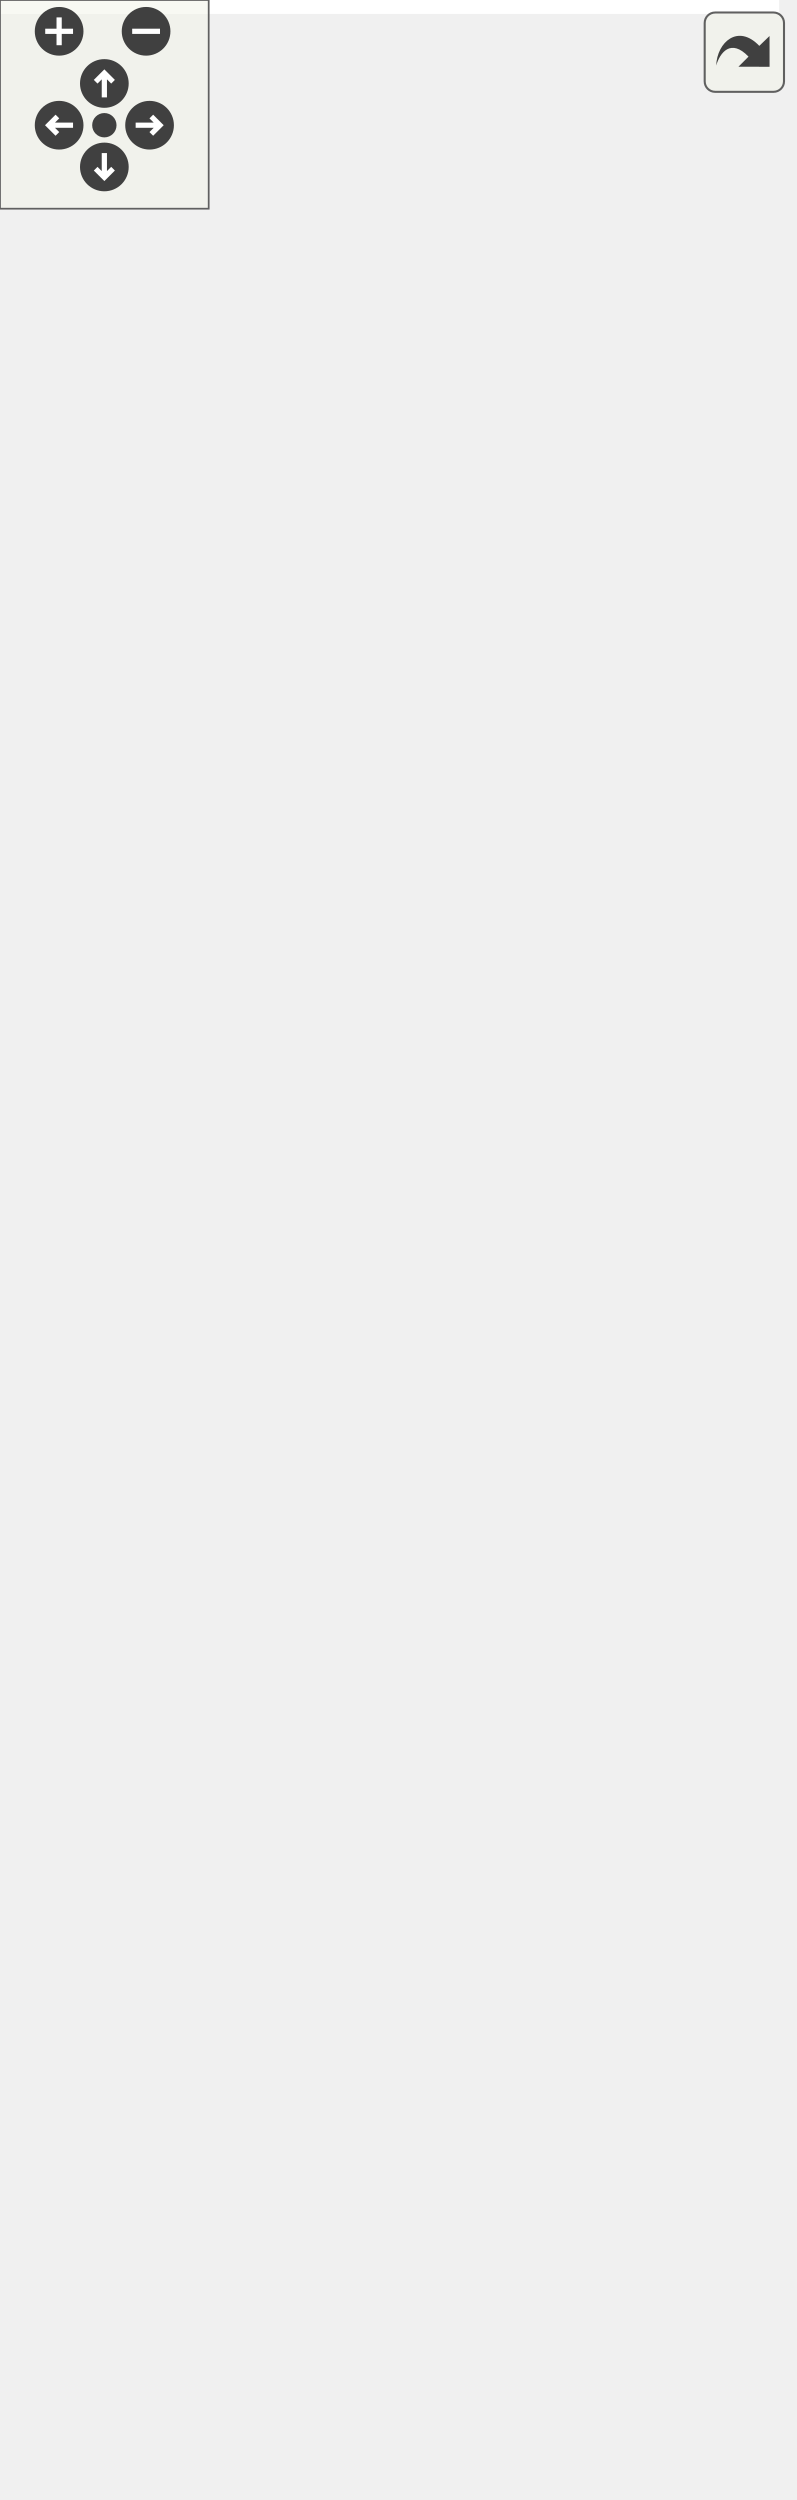
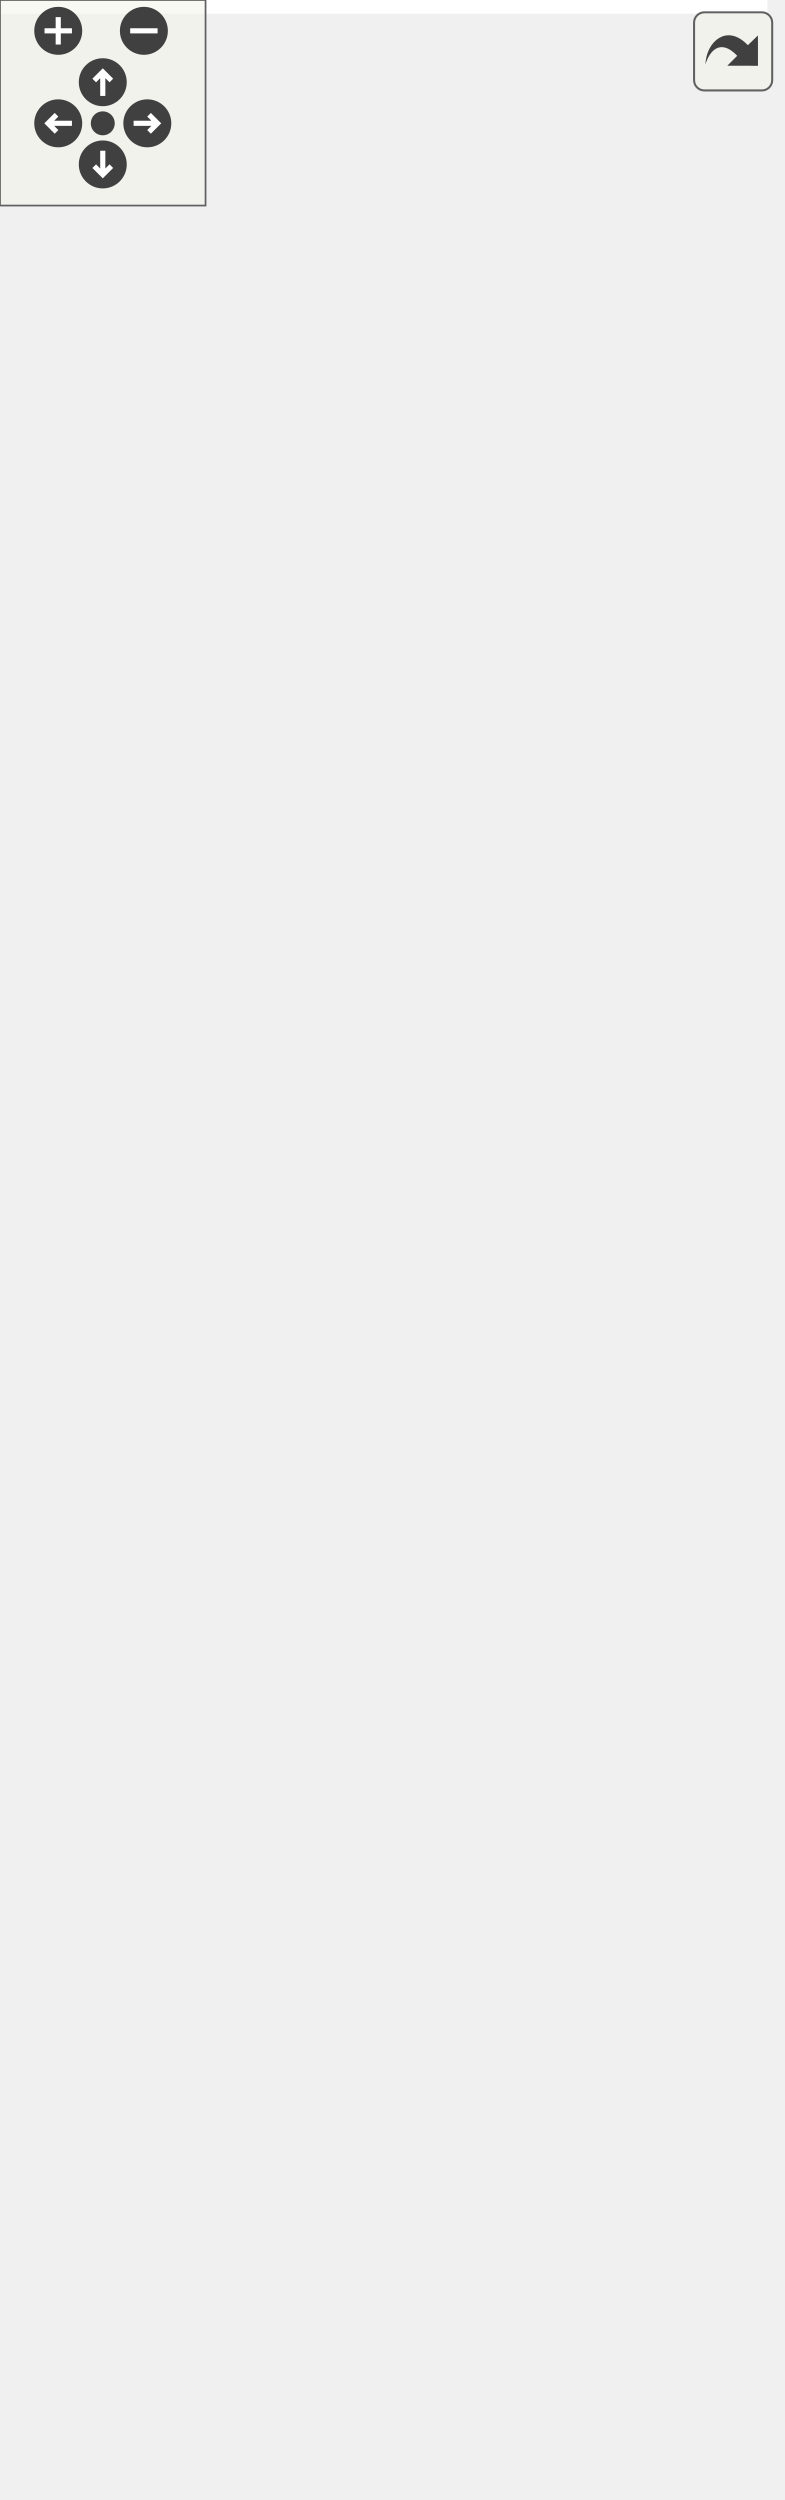
<svg xmlns="http://www.w3.org/2000/svg" xmlns:xlink="http://www.w3.org/1999/xlink" id="main" version="1.1" xml:space="preserve">
  <style type="text/css">
.edge:hover path { stroke: red; }
.edge:hover polygon { stroke: red; fill: red; }
</style>
  <defs>
    <circle id="rim" cx="0" cy="0" r="7" />
    <circle id="rim2" cx="0" cy="0" r="3.5" />
    <g id="zoomPlus">
      <use xlink:href="#rim" fill="#404040">
        <set attributeName="fill" to="#808080" begin="zoomplus.mouseover" end="zoomplus.mouseout" />
      </use>
      <path d="M-4,0h8M0,-4v8" fill="none" stroke="white" stroke-width="1.5" pointer-events="none" />
    </g>
    <g id="zoomMin">
      <use xlink:href="#rim" fill="#404040">
        <set attributeName="fill" to="#808080" begin="zoomminus.mouseover" end="zoomminus.mouseout" />
      </use>
      <path d="M-4,0h8" fill="none" stroke="white" stroke-width="1.5" pointer-events="none" />
    </g>
    <g id="dirArrow">
      <path fill="none" stroke="white" stroke-width="1.5" d="M0,-3.0v7 M-2.5,-0.5L0,-3.0L2.5,-0.5" />
    </g>
    <g id="resetDef">
      <use xlink:href="#rim2" fill="#404040">
        <set attributeName="fill" to="#808080" begin="reset.mouseover" end="reset.mouseout" />
      </use>
    </g>
  </defs>
  <svg id="graph" class="graph">
    <g id="viewport">
-       <polygon fill="#ffffff" stroke="transparent" points="-4,4 -4,-658 224,-658 224,4 -4,4" />
+       <polygon fill="#ffffff" stroke="transparent" points="-4,4 -4,-669 224,-669 224,4 -4,4" />
      <g id="node1" class="node">
        <polygon fill="#bfbfbf" stroke="#000000" points="73.5,-116.5 73.5,-195.5 151.5,-195.5 151.5,-116.5 73.5,-116.5" />
        <text text-anchor="middle" x="112.5" y="-183.5" font-family="Helvetica,sans-Serif" font-size="10.00" fill="#000000">StaDump</text>
        <polyline fill="none" stroke="#000000" points="73.5,-176.5 151.5,-176.5 " />
        <text text-anchor="start" x="81.5" y="-164.5" font-family="Helvetica,sans-Serif" font-size="10.00" fill="#000000"># timestep</text>
        <text text-anchor="start" x="81.5" y="-153.5" font-family="Helvetica,sans-Serif" font-size="10.00" fill="#000000"># filepath</text>
        <polyline fill="none" stroke="#000000" points="73.5,-146.5 151.5,-146.5 " />
        <text text-anchor="start" x="81.5" y="-134.5" font-family="Helvetica,sans-Serif" font-size="10.00" fill="#000000">+ StaDump()</text>
        <text text-anchor="start" x="81.5" y="-123.5" font-family="Helvetica,sans-Serif" font-size="10.00" fill="#000000">+ ~StaDump()</text>
      </g>
      <g id="node5" class="node">
        <g id="a_node5">
          <a xlink:href="classStaDumpAtoms.html" target="_top" xlink:title="StaDumpAtoms reads a Lammps' dump file and sets properties for atoms. ">
            <polygon fill="#ffffff" stroke="#000000" points="0,-.5 0,-79.5 107,-79.5 107,-.5 0,-.5" />
            <text text-anchor="middle" x="53.5" y="-67.5" font-family="Helvetica,sans-Serif" font-size="10.00" fill="#000000">StaDumpAtoms</text>
            <polyline fill="none" stroke="#000000" points="0,-60.5 107,-60.5 " />
            <text text-anchor="middle" x="53.5" y="-48.5" font-family="Helvetica,sans-Serif" font-size="10.00" fill="#000000"> </text>
            <polyline fill="none" stroke="#000000" points="0,-41.5 107,-41.5 " />
            <text text-anchor="start" x="8" y="-29.5" font-family="Helvetica,sans-Serif" font-size="10.00" fill="#000000">+ ~StaDumpAtoms()</text>
            <text text-anchor="start" x="8" y="-18.5" font-family="Helvetica,sans-Serif" font-size="10.00" fill="#000000">+ StaDump()</text>
            <text text-anchor="start" x="8" y="-7.5" font-family="Helvetica,sans-Serif" font-size="10.00" fill="#000000"># compute_impl()</text>
          </a>
        </g>
      </g>
      <g id="edge4" class="edge">
        <path fill="none" stroke="#191970" d="M87.763,-107.365C83.094,-98.185 78.261,-88.682 73.749,-79.812" />
        <polygon fill="none" stroke="#191970" points="84.707,-109.077 92.361,-116.404 90.947,-105.904 84.707,-109.077" />
      </g>
      <g id="node6" class="node">
        <g id="a_node6">
          <a xlink:href="classStaDumpBox.html" target="_top" xlink:title="StaDumpBox reads a Lammps' dump file and sets properties for simulation box. ">
            <polygon fill="#ffffff" stroke="#000000" points="125,-.5 125,-79.5 220,-79.5 220,-.5 125,-.5" />
            <text text-anchor="middle" x="172.5" y="-67.5" font-family="Helvetica,sans-Serif" font-size="10.00" fill="#000000">StaDumpBox</text>
            <polyline fill="none" stroke="#000000" points="125,-60.5 220,-60.5 " />
            <text text-anchor="middle" x="172.5" y="-48.5" font-family="Helvetica,sans-Serif" font-size="10.00" fill="#000000"> </text>
            <polyline fill="none" stroke="#000000" points="125,-41.5 220,-41.5 " />
            <text text-anchor="start" x="133" y="-29.5" font-family="Helvetica,sans-Serif" font-size="10.00" fill="#000000">+ ~StaDumpBox()</text>
            <text text-anchor="start" x="133" y="-18.5" font-family="Helvetica,sans-Serif" font-size="10.00" fill="#000000">+ StaDump()</text>
            <text text-anchor="start" x="133" y="-7.5" font-family="Helvetica,sans-Serif" font-size="10.00" fill="#000000"># compute_impl()</text>
          </a>
        </g>
      </g>
      <g id="edge5" class="edge">
        <path fill="none" stroke="#191970" d="M137.656,-107.365C142.405,-98.185 147.32,-88.682 151.908,-79.812" />
        <polygon fill="none" stroke="#191970" points="134.466,-105.914 132.981,-116.404 140.684,-109.13 134.466,-105.914" />
      </g>
      <g id="node2" class="node">
        <g id="a_node2">
          <a xlink:href="classStarter.html" target="_top" xlink:title="Starter sets some properties to an empty Element object. ">
            <polygon fill="#ffffff" stroke="#000000" points="63.5,-232.5 63.5,-322.5 161.5,-322.5 161.5,-232.5 63.5,-232.5" />
            <text text-anchor="middle" x="112.5" y="-310.5" font-family="Helvetica,sans-Serif" font-size="10.00" fill="#000000">Starter</text>
            <polyline fill="none" stroke="#000000" points="63.5,-303.5 161.5,-303.5 " />
            <text text-anchor="start" x="71.5" y="-291.5" font-family="Helvetica,sans-Serif" font-size="10.00" fill="#000000"># do_sorting_by_id</text>
            <polyline fill="none" stroke="#000000" points="63.5,-284.5 161.5,-284.5 " />
            <text text-anchor="start" x="71.5" y="-272.5" font-family="Helvetica,sans-Serif" font-size="10.00" fill="#000000">+ ~Starter()</text>
            <text text-anchor="start" x="71.5" y="-261.5" font-family="Helvetica,sans-Serif" font-size="10.00" fill="#000000">+ compute()</text>
            <text text-anchor="start" x="71.5" y="-250.5" font-family="Helvetica,sans-Serif" font-size="10.00" fill="#000000">+ Updater()</text>
            <text text-anchor="start" x="71.5" y="-239.5" font-family="Helvetica,sans-Serif" font-size="10.00" fill="#000000">- sort_by_id()</text>
          </a>
        </g>
      </g>
      <g id="edge1" class="edge">
        <path fill="none" stroke="#191970" d="M112.5,-222.254C112.5,-213.296 112.5,-204.176 112.5,-195.684" />
        <polygon fill="none" stroke="#191970" points="109,-222.258 112.5,-232.258 116,-222.258 109,-222.258" />
      </g>
      <g id="node3" class="node">
        <g id="a_node3">
          <a xlink:href="classUpdater.html" target="_top" xlink:title="Updater is an abstract class to update data held by an Element object. ">
-             <polygon fill="#ffffff" stroke="#000000" points="47.5,-359.5 47.5,-548.5 177.5,-548.5 177.5,-359.5 47.5,-359.5" />
-             <text text-anchor="middle" x="112.5" y="-536.5" font-family="Helvetica,sans-Serif" font-size="10.00" fill="#000000">Updater</text>
-             <polyline fill="none" stroke="#000000" points="47.5,-529.5 177.5,-529.5 " />
-             <text text-anchor="start" x="55.5" y="-517.5" font-family="Helvetica,sans-Serif" font-size="10.00" fill="#000000"># ext_generator</text>
-             <text text-anchor="start" x="55.5" y="-506.5" font-family="Helvetica,sans-Serif" font-size="10.00" fill="#000000"># required_keys</text>
-             <text text-anchor="start" x="55.5" y="-495.5" font-family="Helvetica,sans-Serif" font-size="10.00" fill="#000000"># optional_keys</text>
-             <text text-anchor="start" x="55.5" y="-484.5" font-family="Helvetica,sans-Serif" font-size="10.00" fill="#000000">- dataid_blacklist</text>
-             <text text-anchor="start" x="55.5" y="-473.5" font-family="Helvetica,sans-Serif" font-size="10.00" fill="#000000">- omp_lock</text>
-             <polyline fill="none" stroke="#000000" points="47.5,-466.5 177.5,-466.5 " />
-             <text text-anchor="start" x="55.5" y="-454.5" font-family="Helvetica,sans-Serif" font-size="10.00" fill="#000000">+ Updater()</text>
-             <text text-anchor="start" x="55.5" y="-443.5" font-family="Helvetica,sans-Serif" font-size="10.00" fill="#000000">+ ~Updater()</text>
-             <text text-anchor="start" x="55.5" y="-432.5" font-family="Helvetica,sans-Serif" font-size="10.00" fill="#000000">+ compute()</text>
-             <text text-anchor="start" x="55.5" y="-421.5" font-family="Helvetica,sans-Serif" font-size="10.00" fill="#000000">+ remove_from_blacklist()</text>
-             <text text-anchor="start" x="55.5" y="-410.5" font-family="Helvetica,sans-Serif" font-size="10.00" fill="#000000">+ get_ext_generator()</text>
-             <text text-anchor="start" x="55.5" y="-399.5" font-family="Helvetica,sans-Serif" font-size="10.00" fill="#000000"># compute_impl()</text>
-             <text text-anchor="start" x="55.5" y="-388.5" font-family="Helvetica,sans-Serif" font-size="10.00" fill="#000000"># make_required_keys()</text>
-             <text text-anchor="start" x="55.5" y="-377.5" font-family="Helvetica,sans-Serif" font-size="10.00" fill="#000000"># make_optional_keys()</text>
-             <text text-anchor="start" x="55.5" y="-366.5" font-family="Helvetica,sans-Serif" font-size="10.00" fill="#000000"># check_blacklist()</text>
+             <polygon fill="#ffffff" stroke="#000000" points="36.5,-359.5 36.5,-559.5 188.5,-559.5 188.5,-359.5 36.5,-359.5" />
+             <text text-anchor="middle" x="112.5" y="-547.5" font-family="Helvetica,sans-Serif" font-size="10.00" fill="#000000">Updater</text>
+             <polyline fill="none" stroke="#000000" points="36.5,-540.5 188.5,-540.5 " />
+             <text text-anchor="start" x="44.5" y="-528.5" font-family="Helvetica,sans-Serif" font-size="10.00" fill="#000000"># ext_generator</text>
+             <text text-anchor="start" x="44.5" y="-517.5" font-family="Helvetica,sans-Serif" font-size="10.00" fill="#000000"># check_required_keys</text>
+             <text text-anchor="start" x="44.5" y="-506.5" font-family="Helvetica,sans-Serif" font-size="10.00" fill="#000000"># check_optional_keys</text>
+             <text text-anchor="start" x="44.5" y="-495.5" font-family="Helvetica,sans-Serif" font-size="10.00" fill="#000000">- skippable_elementids</text>
+             <text text-anchor="start" x="44.5" y="-484.5" font-family="Helvetica,sans-Serif" font-size="10.00" fill="#000000">- omp_lock</text>
+             <polyline fill="none" stroke="#000000" points="36.5,-477.5 188.5,-477.5 " />
+             <text text-anchor="start" x="44.5" y="-465.5" font-family="Helvetica,sans-Serif" font-size="10.00" fill="#000000">+ Updater()</text>
+             <text text-anchor="start" x="44.5" y="-454.5" font-family="Helvetica,sans-Serif" font-size="10.00" fill="#000000">+ ~Updater()</text>
+             <text text-anchor="start" x="44.5" y="-443.5" font-family="Helvetica,sans-Serif" font-size="10.00" fill="#000000">+ compute()</text>
+             <text text-anchor="start" x="44.5" y="-432.5" font-family="Helvetica,sans-Serif" font-size="10.00" fill="#000000">+ remove_from_skippable</text>
+             <text text-anchor="start" x="44.5" y="-421.5" font-family="Helvetica,sans-Serif" font-size="10.00" fill="#000000">_elementids()</text>
+             <text text-anchor="start" x="44.5" y="-410.5" font-family="Helvetica,sans-Serif" font-size="10.00" fill="#000000">+ get_ext_generator()</text>
+             <text text-anchor="start" x="44.5" y="-399.5" font-family="Helvetica,sans-Serif" font-size="10.00" fill="#000000"># compute_impl()</text>
+             <text text-anchor="start" x="44.5" y="-388.5" font-family="Helvetica,sans-Serif" font-size="10.00" fill="#000000"># make_check_required_keys()</text>
+             <text text-anchor="start" x="44.5" y="-377.5" font-family="Helvetica,sans-Serif" font-size="10.00" fill="#000000"># make_check_optional_keys()</text>
+             <text text-anchor="start" x="44.5" y="-366.5" font-family="Helvetica,sans-Serif" font-size="10.00" fill="#000000"># check_update_requirest_for()</text>
          </a>
        </g>
      </g>
      <g id="edge2" class="edge">
-         <path fill="none" stroke="#191970" d="M112.5,-349.184C112.5,-339.942 112.5,-330.95 112.5,-322.636" />
-         <polygon fill="none" stroke="#191970" points="109,-349.291 112.5,-359.291 116,-349.291 109,-349.291" />
+         <path fill="none" stroke="#191970" d="M112.5,-349.252C112.5,-339.939 112.5,-330.908 112.5,-322.573" />
+         <polygon fill="none" stroke="#191970" points="109,-349.449 112.5,-359.449 116,-349.449 109,-349.449" />
      </g>
      <g id="node4" class="node">
-         <polygon fill="#ffffff" stroke="#bfbfbf" points="55.5,-585.5 55.5,-653.5 169.5,-653.5 169.5,-585.5 55.5,-585.5" />
-         <text text-anchor="start" x="63.5" y="-641.5" font-family="Helvetica,sans-Serif" font-size="10.00" fill="#000000">std::enable_shared</text>
-         <text text-anchor="middle" x="112.5" y="-630.5" font-family="Helvetica,sans-Serif" font-size="10.00" fill="#000000">_from_this&lt; Updater &gt;</text>
-         <polyline fill="none" stroke="#bfbfbf" points="55.5,-623.5 169.5,-623.5 " />
-         <text text-anchor="middle" x="112.5" y="-611.5" font-family="Helvetica,sans-Serif" font-size="10.00" fill="#000000"> </text>
-         <polyline fill="none" stroke="#bfbfbf" points="55.5,-604.5 169.5,-604.5 " />
-         <text text-anchor="middle" x="112.5" y="-592.5" font-family="Helvetica,sans-Serif" font-size="10.00" fill="#000000"> </text>
+         <polygon fill="#ffffff" stroke="#bfbfbf" points="55.5,-596.5 55.5,-664.5 169.5,-664.5 169.5,-596.5 55.5,-596.5" />
+         <text text-anchor="start" x="63.5" y="-652.5" font-family="Helvetica,sans-Serif" font-size="10.00" fill="#000000">std::enable_shared</text>
+         <text text-anchor="middle" x="112.5" y="-641.5" font-family="Helvetica,sans-Serif" font-size="10.00" fill="#000000">_from_this&lt; Updater &gt;</text>
+         <polyline fill="none" stroke="#bfbfbf" points="55.5,-634.5 169.5,-634.5 " />
+         <text text-anchor="middle" x="112.5" y="-622.5" font-family="Helvetica,sans-Serif" font-size="10.00" fill="#000000"> </text>
+         <polyline fill="none" stroke="#bfbfbf" points="55.5,-615.5 169.5,-615.5 " />
+         <text text-anchor="middle" x="112.5" y="-603.5" font-family="Helvetica,sans-Serif" font-size="10.00" fill="#000000"> </text>
      </g>
      <g id="edge3" class="edge">
-         <path fill="none" stroke="#191970" d="M112.5,-575.089C112.5,-566.794 112.5,-557.839 112.5,-548.685" />
-         <polygon fill="none" stroke="#191970" points="109,-575.208 112.5,-585.208 116,-575.208 109,-575.208" />
+         <path fill="none" stroke="#191970" d="M112.5,-586.15C112.5,-577.816 112.5,-568.797 112.5,-559.543" />
+         <polygon fill="none" stroke="#191970" points="109,-586.307 112.5,-596.307 116,-586.307 109,-586.307" />
      </g>
    </g>
  </svg>
  <g id="navigator" transform="translate(0 0)" fill="#404254">
    <rect fill="#f2f5e9" fill-opacity="0.5" stroke="#606060" stroke-width=".5" x="0" y="0" width="60" height="60" />
    <use id="zoomplus" xlink:href="#zoomPlus" x="17" y="9" />
    <use id="zoomminus" xlink:href="#zoomMin" x="42" y="9" />
    <use id="reset" xlink:href="#resetDef" x="30" y="36" />
    <g id="arrowUp" xlink:href="#dirArrow" transform="translate(30 24)">
      <use xlink:href="#rim" fill="#404040">
        <set attributeName="fill" to="#808080" begin="arrowUp.mouseover" end="arrowUp.mouseout" />
      </use>
      <path fill="none" stroke="white" stroke-width="1.5" d="M0,-3.0v7 M-2.5,-0.5L0,-3.0L2.5,-0.5" />
    </g>
    <g id="arrowRight" xlink:href="#dirArrow" transform="rotate(90) translate(36 -43)">
      <use xlink:href="#rim" fill="#404040">
        <set attributeName="fill" to="#808080" begin="arrowRight.mouseover" end="arrowRight.mouseout" />
      </use>
      <path fill="none" stroke="white" stroke-width="1.5" d="M0,-3.0v7 M-2.5,-0.5L0,-3.0L2.5,-0.5" />
    </g>
    <g id="arrowDown" xlink:href="#dirArrow" transform="rotate(180) translate(-30 -48)">
      <use xlink:href="#rim" fill="#404040">
        <set attributeName="fill" to="#808080" begin="arrowDown.mouseover" end="arrowDown.mouseout" />
      </use>
      <path fill="none" stroke="white" stroke-width="1.5" d="M0,-3.0v7 M-2.5,-0.5L0,-3.0L2.5,-0.5" />
    </g>
    <g id="arrowLeft" xlink:href="#dirArrow" transform="rotate(270) translate(-36 17)">
      <use xlink:href="#rim" fill="#404040">
        <set attributeName="fill" to="#808080" begin="arrowLeft.mouseover" end="arrowLeft.mouseout" />
      </use>
      <path fill="none" stroke="white" stroke-width="1.5" d="M0,-3.0v7 M-2.5,-0.5L0,-3.0L2.5,-0.5" />
    </g>
  </g>
  <svg viewBox="0 0 15 15" width="100%" height="30px" preserveAspectRatio="xMaxYMin meet">
    <g id="arrow_out" transform="scale(0.3 0.3)">
      <a xlink:href="classStaDump__inherit__graph_org.svg" target="_base">
        <rect id="button" ry="5" rx="5" y="6" x="6" height="38" width="38" fill="#f2f5e9" fill-opacity="0.5" stroke="#606060" stroke-width="1.0" />
        <path id="arrow" d="M 11.5,31.437 C 11.94,20.098 22.043,11.323 32.159,21.979 L 37.069,17.246 C 37.069,17.246 37.088,32 37.088,32 L 22.16,31.978 C 22.16,31.978 26.998,27.14 26.998,27.14 C 18.529,18.264 13.292,25.23 11.5,31.437 z" style="fill:#404040;" />
      </a>
    </g>
  </svg>
</svg>
